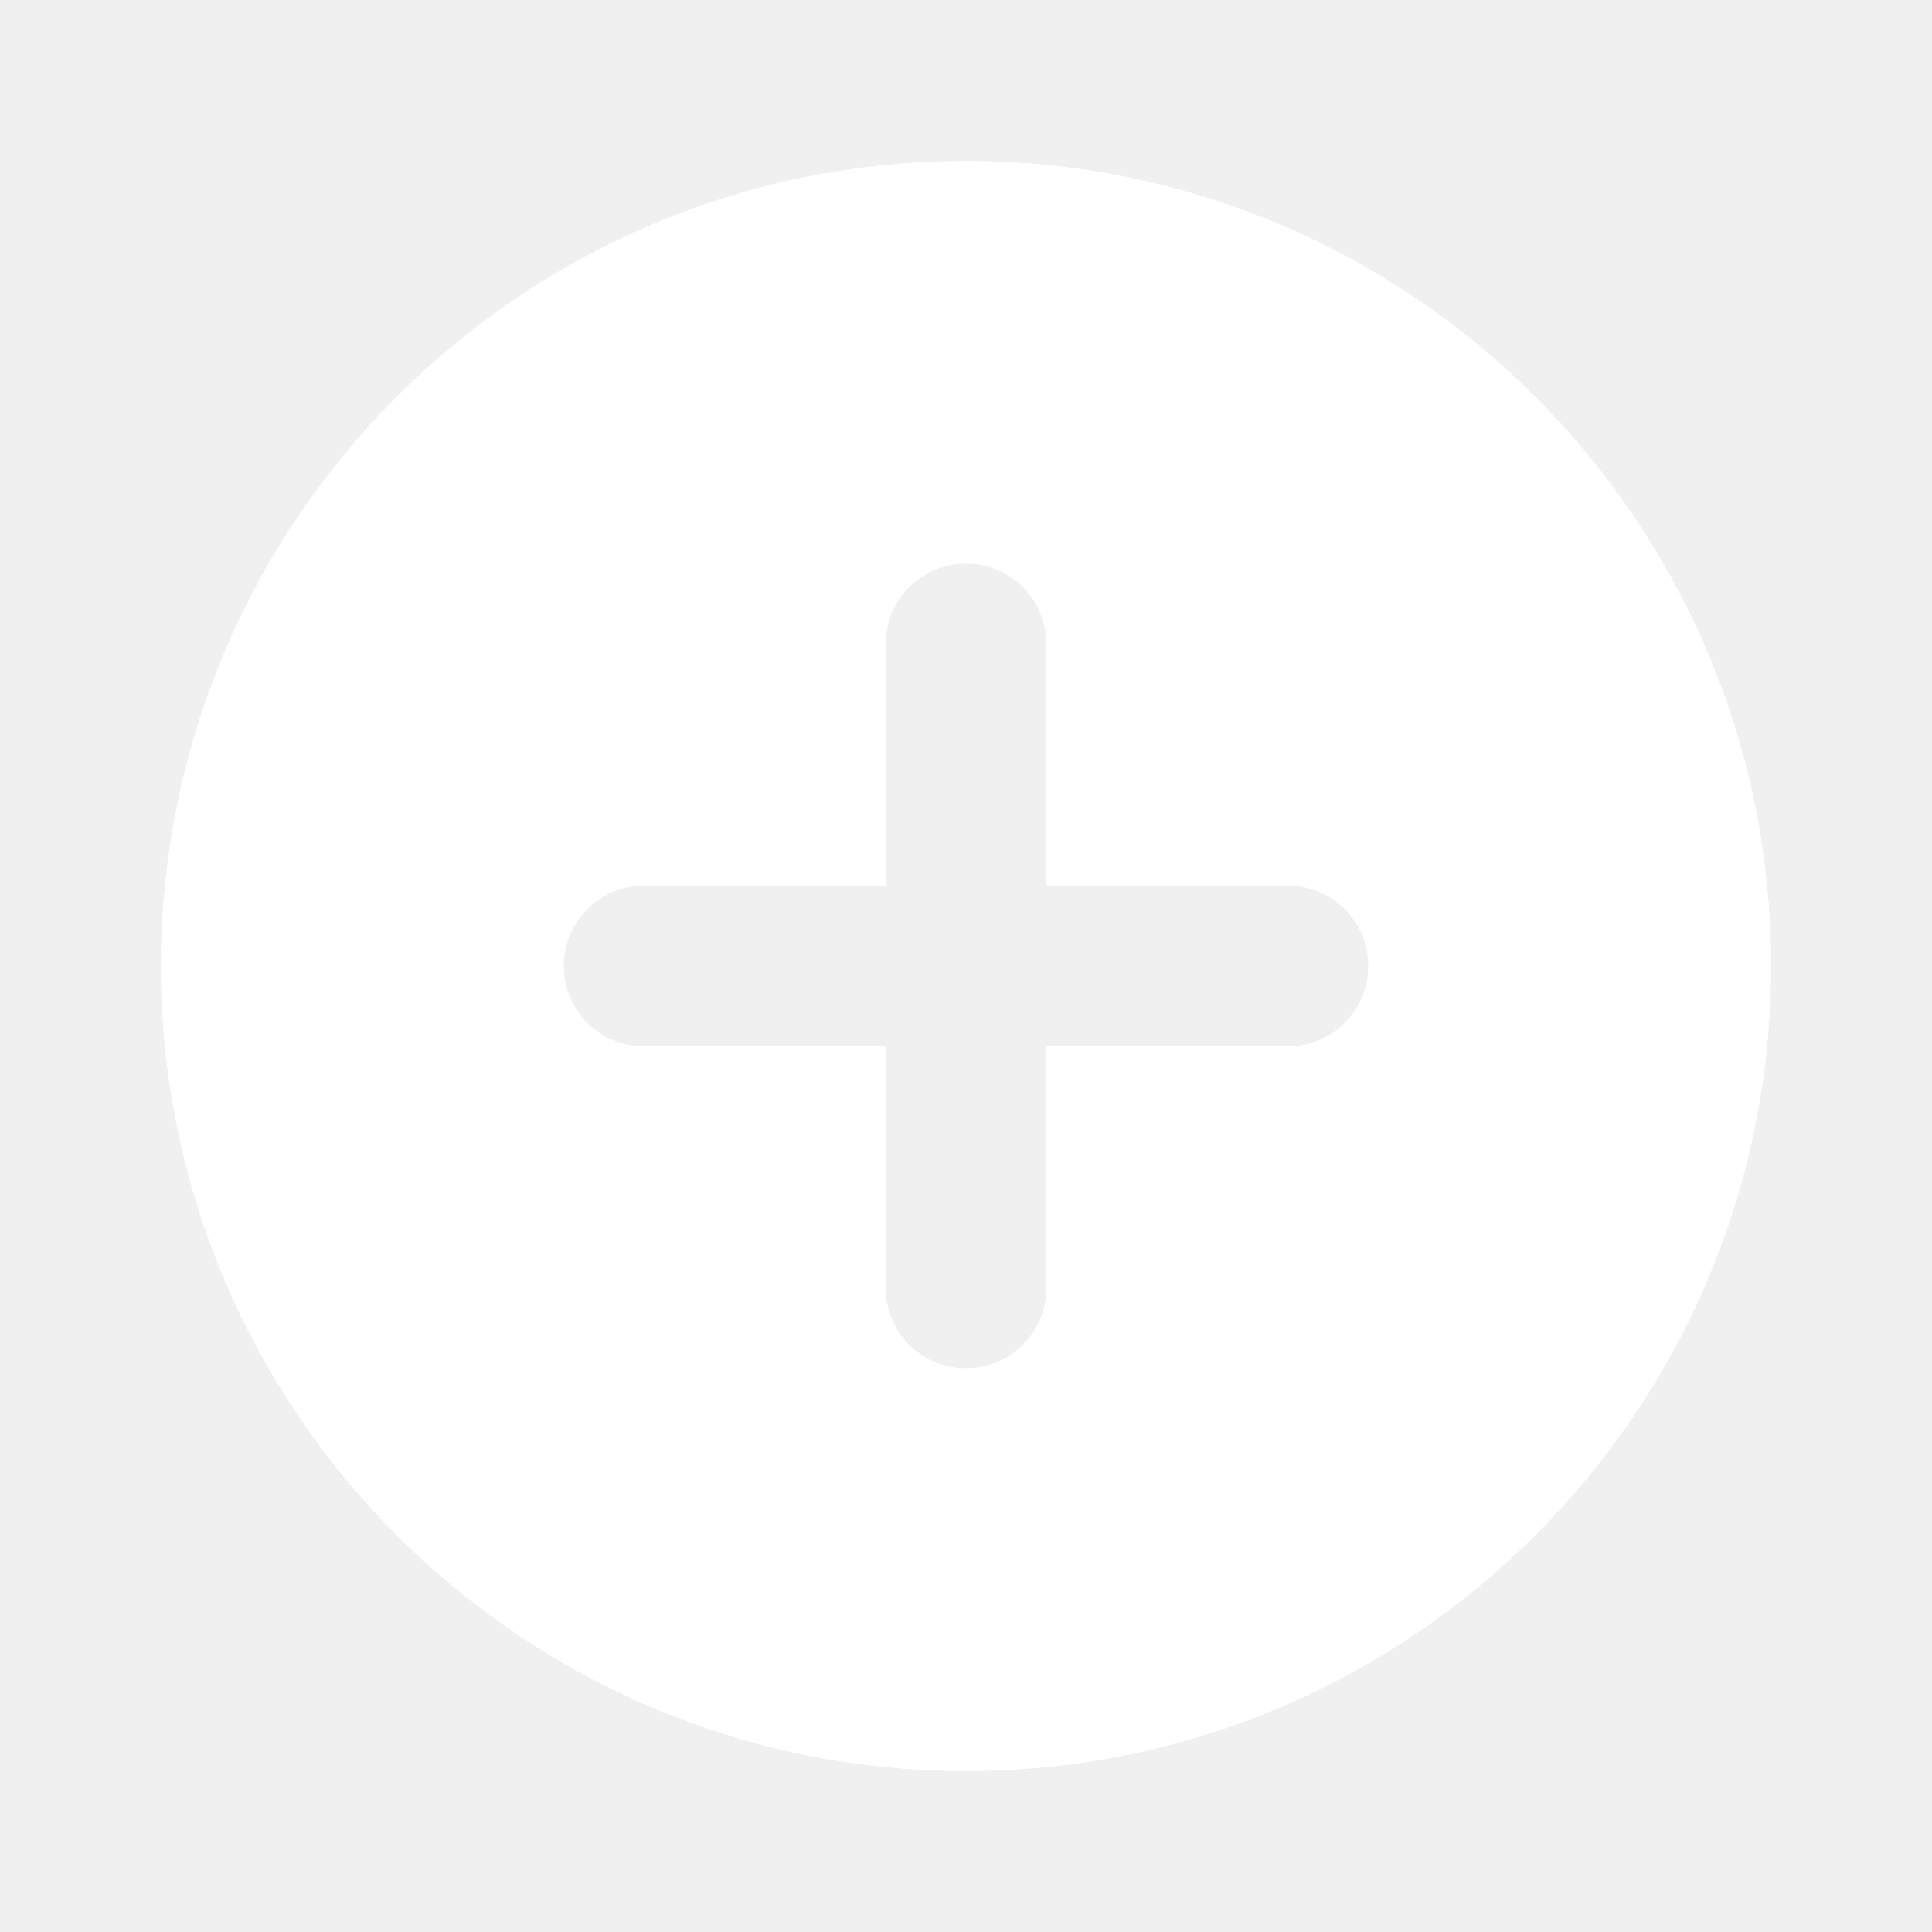
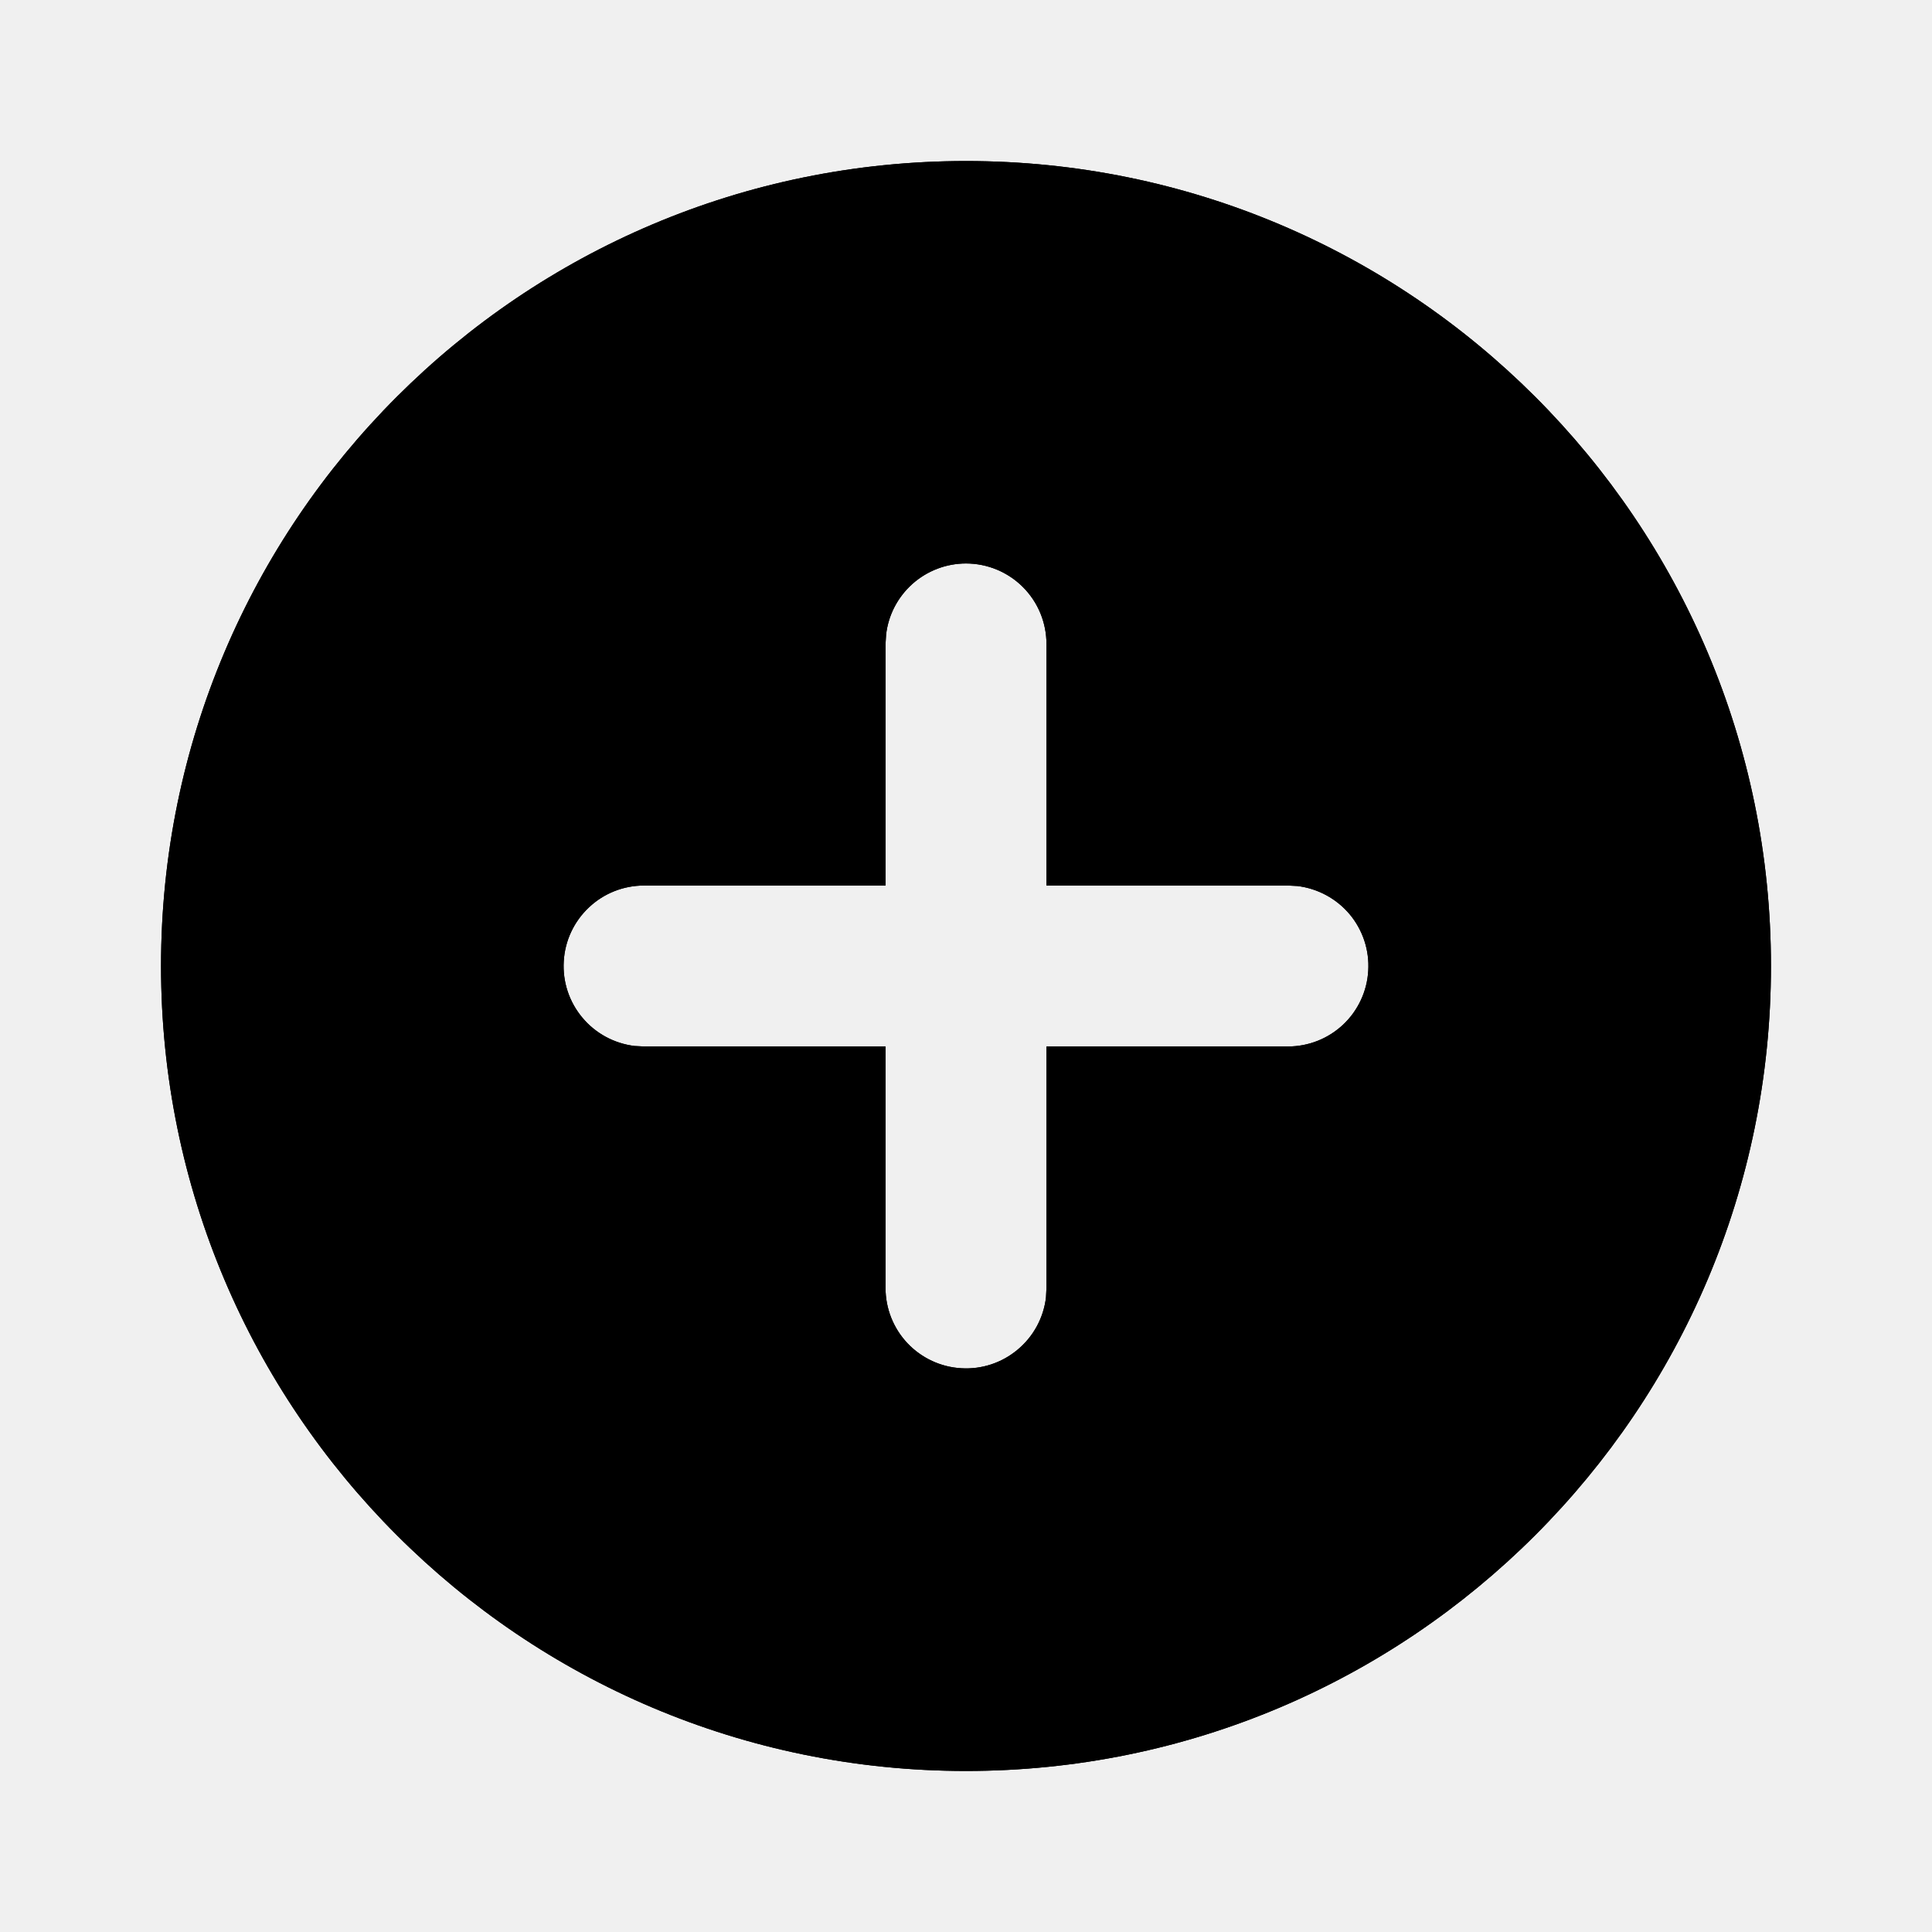
- <svg xmlns="http://www.w3.org/2000/svg" width="20" height="20" viewBox="0 0 20 20" fill="none">
+ <svg xmlns="http://www.w3.org/2000/svg" width="20" height="20" viewBox="0 0 20 20">
  <g clip-path="url(#clip0_742_364)">
-     <path d="M10 1.667C14.603 1.667 18.333 5.397 18.333 10C18.333 14.602 14.603 18.333 10 18.333C5.398 18.333 1.667 14.602 1.667 10C1.667 5.397 5.398 1.667 10 1.667ZM10 5.833C9.796 5.833 9.599 5.908 9.446 6.044C9.294 6.18 9.196 6.366 9.173 6.569L9.167 6.667V9.167H6.667C6.454 9.167 6.25 9.248 6.096 9.394C5.941 9.54 5.848 9.739 5.836 9.951C5.823 10.163 5.892 10.372 6.029 10.535C6.165 10.698 6.358 10.802 6.569 10.828L6.667 10.833H9.167V13.333C9.167 13.546 9.248 13.75 9.394 13.905C9.54 14.059 9.739 14.152 9.951 14.164C10.163 14.177 10.372 14.108 10.535 13.971C10.698 13.835 10.803 13.642 10.828 13.431L10.833 13.333V10.833H13.333C13.546 10.833 13.75 10.752 13.905 10.606C14.059 10.46 14.152 10.261 14.164 10.049C14.177 9.837 14.108 9.628 13.972 9.465C13.835 9.302 13.642 9.198 13.431 9.172L13.333 9.167H10.833V6.667C10.833 6.446 10.746 6.234 10.589 6.077C10.433 5.921 10.221 5.833 10 5.833Z" fill="white" />
+     <path d="M10 1.667C14.603 1.667 18.333 5.397 18.333 10C18.333 14.602 14.603 18.333 10 18.333C5.398 18.333 1.667 14.602 1.667 10C1.667 5.397 5.398 1.667 10 1.667ZM10 5.833C9.796 5.833 9.599 5.908 9.446 6.044C9.294 6.18 9.196 6.366 9.173 6.569L9.167 6.667V9.167H6.667C6.454 9.167 6.25 9.248 6.096 9.394C5.941 9.54 5.848 9.739 5.836 9.951C5.823 10.163 5.892 10.372 6.029 10.535C6.165 10.698 6.358 10.802 6.569 10.828L6.667 10.833H9.167V13.333C9.167 13.546 9.248 13.75 9.394 13.905C9.54 14.059 9.739 14.152 9.951 14.164C10.163 14.177 10.372 14.108 10.535 13.971C10.698 13.835 10.803 13.642 10.828 13.431L10.833 13.333V10.833H13.333C13.546 10.833 13.75 10.752 13.905 10.606C14.059 10.46 14.152 10.261 14.164 10.049C14.177 9.837 14.108 9.628 13.972 9.465C13.835 9.302 13.642 9.198 13.431 9.172L13.333 9.167H10.833V6.667C10.833 6.446 10.746 6.234 10.589 6.077C10.433 5.921 10.221 5.833 10 5.833Z" fill="currentColor" />
  </g>
  <g clip-path="url(#clip1_742_364)">
-     <path d="M10 1.667C14.603 1.667 18.333 5.397 18.333 10C18.333 14.602 14.603 18.333 10 18.333C5.398 18.333 1.667 14.602 1.667 10C1.667 5.397 5.398 1.667 10 1.667ZM10 5.833C9.796 5.833 9.599 5.908 9.446 6.044C9.294 6.18 9.196 6.366 9.173 6.569L9.167 6.667V9.167H6.667C6.454 9.167 6.25 9.248 6.096 9.394C5.941 9.54 5.848 9.739 5.836 9.951C5.823 10.163 5.892 10.372 6.029 10.535C6.165 10.698 6.358 10.802 6.569 10.828L6.667 10.833H9.167V13.333C9.167 13.546 9.248 13.75 9.394 13.905C9.54 14.059 9.739 14.152 9.951 14.164C10.163 14.177 10.372 14.108 10.535 13.971C10.698 13.835 10.803 13.642 10.828 13.431L10.833 13.333V10.833H13.333C13.546 10.833 13.75 10.752 13.905 10.606C14.059 10.46 14.152 10.261 14.164 10.049C14.177 9.837 14.108 9.628 13.972 9.465C13.835 9.302 13.642 9.198 13.431 9.172L13.333 9.167H10.833V6.667C10.833 6.446 10.746 6.234 10.589 6.077C10.433 5.921 10.221 5.833 10 5.833Z" fill="white" />
+     <path d="M10 1.667C14.603 1.667 18.333 5.397 18.333 10C18.333 14.602 14.603 18.333 10 18.333C5.398 18.333 1.667 14.602 1.667 10C1.667 5.397 5.398 1.667 10 1.667ZM10 5.833C9.796 5.833 9.599 5.908 9.446 6.044C9.294 6.18 9.196 6.366 9.173 6.569L9.167 6.667V9.167H6.667C6.454 9.167 6.25 9.248 6.096 9.394C5.941 9.54 5.848 9.739 5.836 9.951C5.823 10.163 5.892 10.372 6.029 10.535C6.165 10.698 6.358 10.802 6.569 10.828L6.667 10.833H9.167V13.333C9.167 13.546 9.248 13.75 9.394 13.905C9.54 14.059 9.739 14.152 9.951 14.164C10.163 14.177 10.372 14.108 10.535 13.971C10.698 13.835 10.803 13.642 10.828 13.431L10.833 13.333V10.833H13.333C13.546 10.833 13.75 10.752 13.905 10.606C14.059 10.46 14.152 10.261 14.164 10.049C14.177 9.837 14.108 9.628 13.972 9.465C13.835 9.302 13.642 9.198 13.431 9.172L13.333 9.167H10.833V6.667C10.833 6.446 10.746 6.234 10.589 6.077C10.433 5.921 10.221 5.833 10 5.833Z" fill="currentColor" />
  </g>
  <defs>
    <clipPath id="clip0_742_364">
-       <rect width="20" height="20" fill="white" />
+       <rect width="20" height="20" fill="currentColor" />
    </clipPath>
    <clipPath id="clip1_742_364">
-       <rect width="20" height="20" fill="white" />
+       <rect width="20" height="20" fill="currentColor" />
    </clipPath>
  </defs>
</svg>
